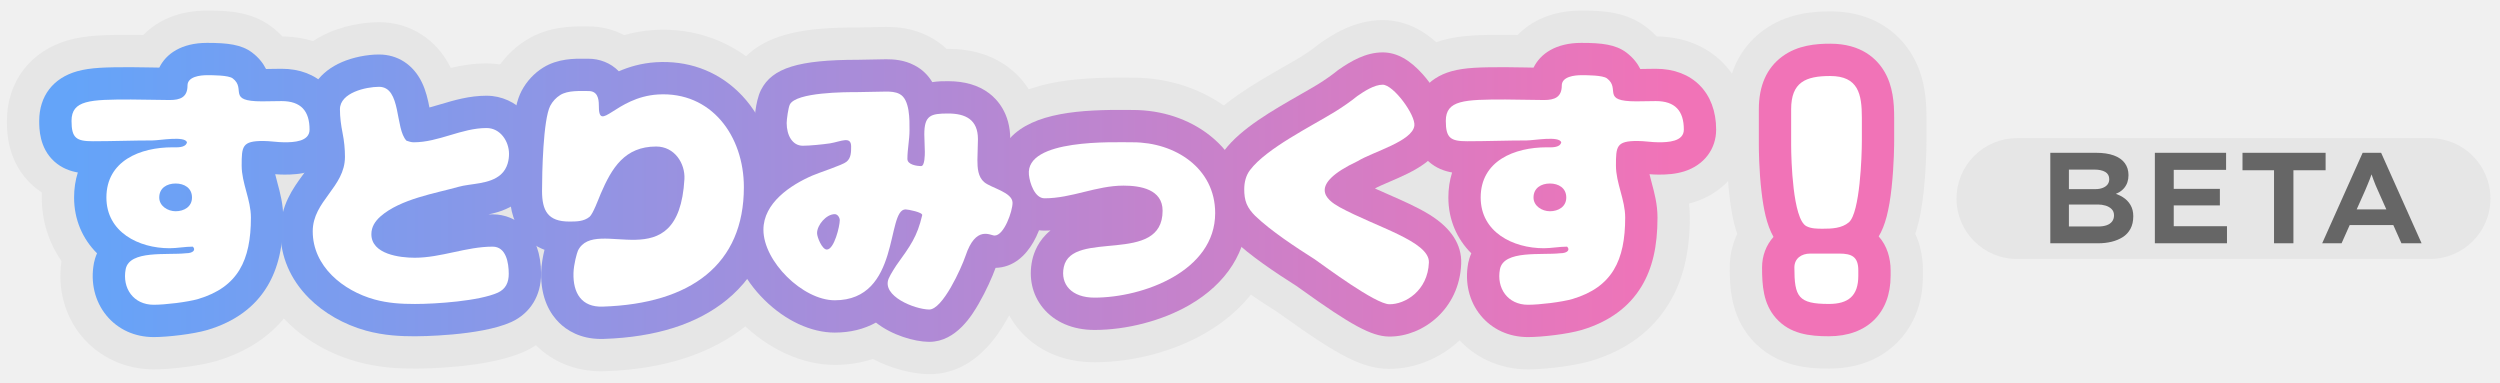
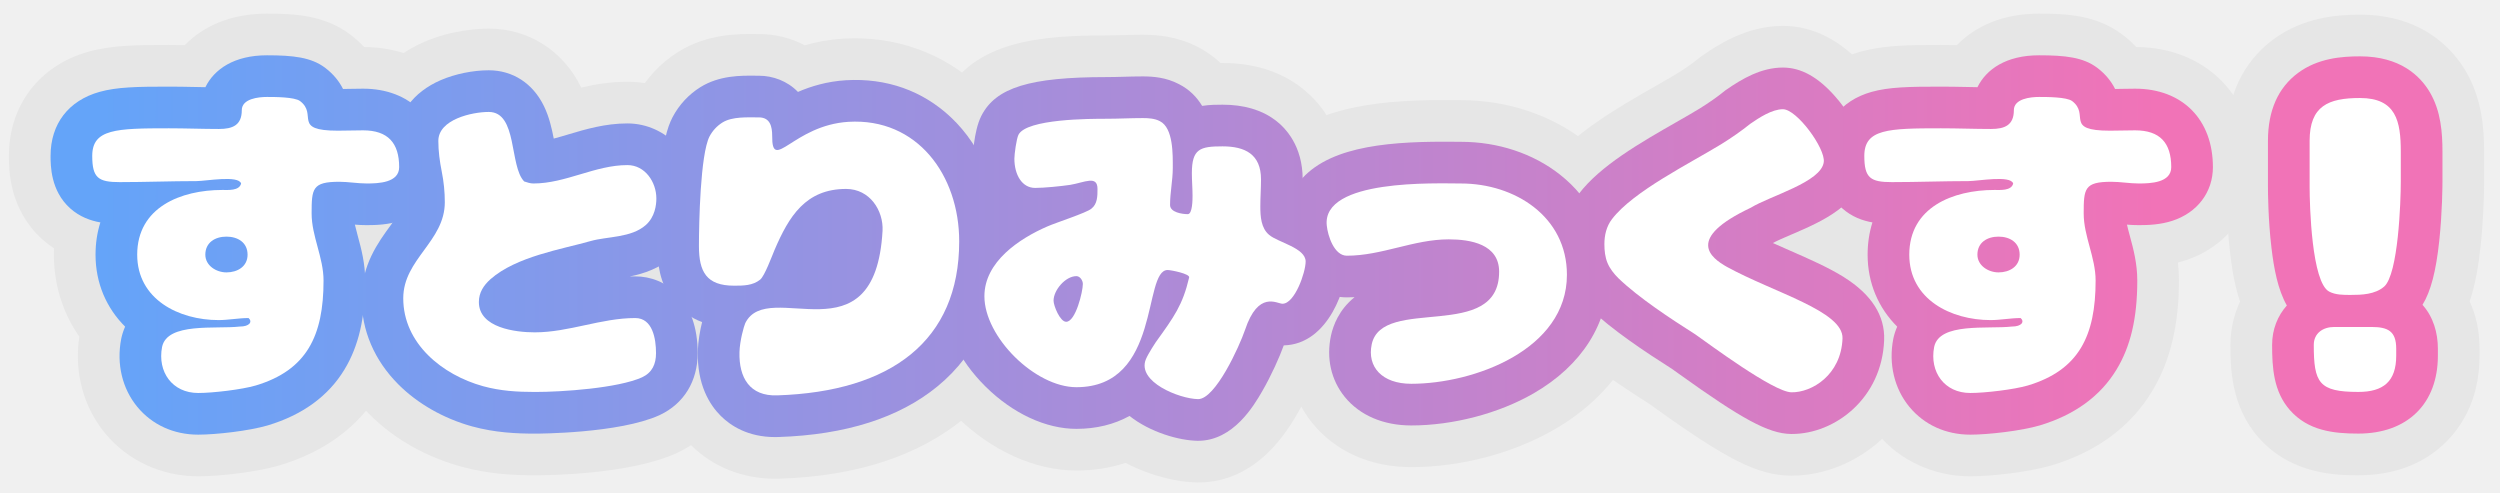
- <svg xmlns="http://www.w3.org/2000/svg" xmlns:xlink="http://www.w3.org/1999/xlink" id="_レイヤー_1" viewBox="0 0 1934.191 295.66">
+ <svg xmlns="http://www.w3.org/2000/svg" xmlns:xlink="http://www.w3.org/1999/xlink" id="_レイヤー_1" viewBox="0 0 1500 295.66">
  <defs>
    <style>.cls-1{fill:url(#_名称未設定グラデーション_11-5);}.cls-2{fill:#fff;}.cls-3{fill:url(#_名称未設定グラデーション_50);}.cls-4{fill:url(#_名称未設定グラデーション_11);}.cls-5{fill:url(#_名称未設定グラデーション_11-6);}.cls-6{fill:#666;}.cls-7{fill:url(#_名称未設定グラデーション_11-2);}.cls-8{fill:url(#_名称未設定グラデーション_11-3);}.cls-9{fill:#e6e6e6;}.cls-10{fill:url(#_名称未設定グラデーション_11-4);}</style>
    <linearGradient id="_名称未設定グラデーション_11" x1="55.342" y1="146.983" x2="1302.744" y2="146.983" gradientUnits="userSpaceOnUse">
      <stop offset="0" stop-color="#64a4f9" />
      <stop offset=".994" stop-color="#f173b7" />
    </linearGradient>
    <linearGradient id="_名称未設定グラデーション_11-2" y1="151.173" x2="1302.744" y2="151.173" xlink:href="#_名称未設定グラデーション_11" />
    <linearGradient id="_名称未設定グラデーション_11-3" x1="55.342" y1="153.823" x2="1302.744" y2="153.823" xlink:href="#_名称未設定グラデーション_11" />
    <linearGradient id="_名称未設定グラデーション_11-4" x1="55.342" y1="155.159" x2="1302.744" y2="155.159" xlink:href="#_名称未設定グラデーション_11" />
    <linearGradient id="_名称未設定グラデーション_11-5" x1="55.356" y1="170.148" x2="1302.739" y2="170.148" xlink:href="#_名称未設定グラデーション_11" />
    <linearGradient id="_名称未設定グラデーション_11-6" x1="55.334" y1="150.459" x2="1302.748" y2="150.459" xlink:href="#_名称未設定グラデーション_11" />
    <linearGradient id="_名称未設定グラデーション_50" x1="1385.771" y1="146.982" x2="1440.474" y2="146.982" gradientUnits="userSpaceOnUse">
      <stop offset="0" stop-color="#f173b7" />
      <stop offset="1" stop-color="#f173b7" />
    </linearGradient>
  </defs>
  <path d="M144.661,110.091c-1.635-5.11-21.052-1.431-26.775-1.431-15.329,0-30.658.613-45.988.613-12.876,0-16.556-2.453-16.556-15.738,0-16.148,14.308-16.556,45.988-16.556,10.016,0,20.03.408,30.046.408,8.176,0,13.694-2.248,13.694-11.241,0-6.949,10.015-7.972,15.125-7.972,4.496,0,16.556,0,19.825,2.453,10.833,8.176-4.905,17.782,22.688,17.782,4.906,0,10.016-.205,15.125-.205,14.921,0,21.666,7.562,21.666,22.075,0,9.401-12.468,9.81-19.417,9.81-5.519,0-11.037-1.022-16.556-1.022-16.148,0-16.556,4.088-16.556,19.009,0,13.694,7.153,26.366,7.153,40.265,0,33.111-10.016,53.755-40.674,62.953-8.38,2.452-25.754,4.496-34.542,4.496-15.534,0-24.527-12.672-21.666-27.593,3.066-14.92,32.09-10.628,46.602-12.264,5.928,0,7.767-2.861,5.314-5.109-5.928,0-12.264,1.227-17.986,1.227-23.914,0-48.85-12.468-48.85-39.243,0-28.41,26.162-38.835,51.098-38.835,3.271,0,10.22.613,11.241-3.883ZM135.872,163.436c6.541,0,12.673-3.475,12.673-10.628,0-7.358-5.928-10.833-12.673-10.833s-12.672,3.475-12.672,10.833c0,6.54,6.54,10.628,12.672,10.628Z" />
  <path d="M320.847,199.409c20.439,0,39.856-8.584,60.296-8.584,10.424,0,12.468,12.468,12.468,21.053,0,6.54-2.249,11.65-8.381,14.512-14.512,6.54-48.031,8.788-64.179,8.788-10.832,0-20.848-.612-31.271-3.475-24.322-6.744-47.828-25.549-47.828-52.732,0-23.505,24.936-34.134,24.936-57.639,0-6.132-.613-12.264-1.84-18.395s-2.044-12.263-2.044-18.395c0-12.877,20.234-17.374,30.25-17.374,17.373,0,12.264,32.499,21.257,41.696,1.839.613,3.679,1.227,5.519,1.227,19.417,0,36.995-11.037,56.412-11.037,10.628,0,17.373,10.22,17.373,20.03,0,3.883-.817,11.037-6.336,15.942-8.789,7.767-23.097,6.745-33.111,9.606-17.169,4.905-44.558,9.197-60.092,22.892-4.088,3.68-6.949,7.972-6.949,13.694,0,15.534,22.074,18.19,33.52,18.19Z" />
  <path d="M447.161,193.89c13.694-27.797,77.873,23.914,82.369-55.39.613-12.059-7.562-25.141-21.869-25.141-24.323,0-34.338,16.557-42.923,36.587-1.635,3.883-5.927,15.533-8.584,17.781-4.497,3.68-10.22,3.68-15.738,3.68-16.556,0-21.053-8.38-21.053-23.71,0-13.694.818-54.98,6.337-65.814,1.839-3.475,4.496-6.336,7.767-8.38,5.928-3.68,15.125-3.066,21.87-3.066s7.971,5.519,7.971,11.037c-.204,22.483,12.673-6.336,45.784-8.38,41.286-2.453,66.427,32.09,66.427,71.741,0,59.683-40.878,90.137-109.144,92.385-16.556.613-23.097-10.628-22.688-25.957.204-6.949,2.657-15.534,3.475-17.374Z" />
  <path d="M693.452,205.337c11.037-15.329,16.148-22.278,20.03-38.834.613-2.249-11.037-4.497-12.876-4.497-15.125,0-3.68,70.311-54.777,70.311-24.731,0-55.185-30.045-55.185-54.572,0-20.644,20.848-34.542,37.812-41.9,5.109-2.248,23.505-8.176,26.366-10.628,3.679-2.861,3.679-7.562,3.679-11.855,0-8.38-7.767-3.883-16.351-2.452-5.519.817-15.534,1.84-21.053,1.84-7.972,0-12.468-7.972-12.468-17.578,0-2.657,1.227-11.854,2.452-14.308,4.906-9.606,43.127-9.606,52.733-9.606,7.358,0,14.512-.408,21.87-.408,3.271,0,7.153.204,10.22,1.839,8.176,4.088,7.767,20.235,7.767,28.002,0,7.562-1.635,14.716-1.635,22.278,0,4.497,7.357,5.519,10.628,5.519,2.861,0,2.861-8.993,2.861-11.037,0-4.496-.408-8.993-.408-13.489,0-14.717,4.905-16.148,18.395-16.148s23.097,4.701,23.097,19.826c0,5.314-.409,10.833-.409,16.148,0,6.132.409,13.081,5.314,17.169,5.314,4.496,21.87,7.767,21.87,15.942,0,6.54-6.541,25.345-13.898,25.345-3.271,0-14.513-8.176-22.483,15.737-3.271,9.606-17.782,41.696-28.206,41.492-11.241-.205-36.791-10.424-31.271-23.914,1.431-3.475,5.927-10.22,5.927-10.22ZM639.697,193.073c5.723,0,10.016-18.19,10.016-22.688,0-2.044-1.636-4.701-3.884-4.701-6.541,0-13.694,8.381-13.694,14.717,0,3.065,3.884,12.672,7.562,12.672Z" />
  <path d="M869.229,143.61c-21.052,0-40.06,9.812-61.112,9.812-7.562,0-11.446-11.855-12.06-18.191-2.861-28.001,65.609-25.14,80.53-25.14,32.294,0,63.565,19.826,63.565,54.776,0,44.967-55.799,65.405-93.406,65.405-17.578,0-26.571-10.22-23.71-23.709,6.337-29.433,76.442-1.022,76.442-43.535,0-16.556-17.169-19.418-30.25-19.418Z" />
  <path d="M1036.217,160.166c28.411,15.534,69.902,26.571,69.289,42.923-.817,21.87-18.395,32.498-30.658,32.294-10.833-.205-49.463-29.023-57.639-34.747-14.512-9.197-34.134-22.074-46.192-33.725-2.657-2.657-5.11-5.723-6.541-9.197s-1.839-7.358-1.839-11.241c0-5.314,1.226-10.629,4.496-14.921,12.672-16.76,47.215-33.725,65.814-45.171,5.927-3.679,11.854-7.767,17.169-12.059,5.314-3.68,13.081-8.789,19.621-8.789,8.38,0,25.549,23.505,24.527,31.681-1.431,12.06-32.09,20.234-43.74,27.389-39.447,18.6-24.118,30.045-14.308,35.563Z" />
  <path d="M1207.907,110.091c-1.635-5.11-21.053-1.431-26.775-1.431-15.329,0-30.659.613-45.988.613-12.877,0-16.556-2.453-16.556-15.738,0-16.148,14.308-16.556,45.988-16.556,10.015,0,20.03.408,30.046.408,8.175,0,13.693-2.248,13.693-11.241,0-6.949,10.016-7.972,15.125-7.972,4.497,0,16.556,0,19.826,2.453,10.833,8.176-4.905,17.782,22.688,17.782,4.905,0,10.016-.205,15.125-.205,14.921,0,21.666,7.562,21.666,22.075,0,9.401-12.468,9.81-19.418,9.81-5.519,0-11.037-1.022-16.556-1.022-16.146,0-16.556,4.088-16.556,19.009,0,13.694,7.154,26.366,7.154,40.265,0,33.111-10.016,53.755-40.674,62.953-8.381,2.452-25.754,4.496-34.543,4.496-15.533,0-24.526-12.672-21.665-27.593,3.065-14.92,32.09-10.628,46.602-12.264,5.927,0,7.767-2.861,5.314-5.109-5.927,0-12.263,1.227-17.986,1.227-23.913,0-48.85-12.468-48.85-39.243,0-28.41,26.162-38.835,51.099-38.835,3.269,0,10.219.613,11.241-3.883ZM1199.117,163.436c6.541,0,12.673-3.475,12.673-10.628,0-7.358-5.928-10.833-12.673-10.833s-12.672,3.475-12.672,10.833c0,6.54,6.54,10.628,12.672,10.628Z" />
  <path class="cls-9" d="M118.908,285.791c-21.936,0-42.264-9.373-55.772-25.717-13.139-15.898-18.724-36.91-15.546-58.094-9.888-14.161-15.268-31.111-15.268-49.172,0-1.282.026-2.558.079-3.826-2.383-1.557-4.742-3.35-7.037-5.413C5.342,125.57,5.342,101.459,5.342,93.535c0-30.273,18.229-54.209,47.572-62.465,14.541-4.091,30.239-4.091,48.416-4.091,3.248,0,6.437.038,9.567.091,10.937-11.285,27.459-18.895,49.298-18.895,16.813,0,34.51.962,49.833,12.459l.112.085c3.062,2.311,5.843,4.809,8.342,7.488,41.849.303,71.017,29.855,71.017,72.073,0,25.899-16.424,47.898-41.841,56.045-1.401.449-2.79.845-4.164,1.195.392,3.423.63,7.037.63,10.821,0,26.808-5.262,48.518-16.086,66.368-12.988,21.42-33.249,36.384-60.219,44.476l-.326.097c-13.738,4.021-35.916,6.509-48.584,6.509ZM200.254,28.345h.002-.002Z" />
  <path class="cls-9" d="M321.051,285.178c-12.539,0-27.633-.625-44.511-5.26l-.121-.033c-50.523-14.009-84.468-54.563-84.468-100.914,0-28.071,13.831-47.003,22.095-58.315.818-1.12,1.796-2.459,2.623-3.635-.144-1.411-.36-2.831-.649-4.277-2.029-10.144-3.015-19.368-3.015-28.202,0-25.936,15.511-48.14,41.493-59.395,16.623-7.201,32.642-7.979,38.757-7.979,23.923,0,44.66,13.223,55.511,35.385,8.193-1.963,17.411-3.499,27.677-3.499,37.15,0,67.373,31.415,67.373,70.03,0,16.981-5.303,32.544-15.124,44.879,3.353,4.274,6.211,9.063,8.48,14.305,4.273,9.871,6.44,21.18,6.44,33.61,0,26.577-13.921,48.941-37.238,59.821l-.599.275c-27.885,12.566-75.467,13.203-84.723,13.203Z" />
  <path class="cls-9" d="M465.177,287.244c-19.489,0-37.228-6.987-50.225-19.852-10.125-10.021-22.03-28.124-21.247-57.462l.003-.134c.037-1.261.105-2.538.202-3.824-3.778-3.124-6.861-6.407-9.345-9.526-15.202-19.094-15.202-41.413-15.202-48.748,0-65.376,8.562-82.183,11.785-88.51l.359-.691c5.939-11.223,14.744-20.695,25.46-27.393l.129-.08c17.564-10.903,36.202-10.705,46.217-10.602.698.008,1.375.016,2.023.016,9.921,0,19.294,2.365,27.502,6.737,6.923-1.98,14.66-3.46,23.172-3.985l.115-.007c30.803-1.824,59.768,8.473,81.561,29.01,24.043,22.656,37.831,56.423,37.831,92.644,0,55.946-25.72,88.75-47.296,106.416-27.276,22.334-64.342,34.426-110.169,35.94-.963.034-1.922.051-2.877.051Z" />
  <path class="cls-9" d="M718.998,289.472c-.392,0-.784-.004-1.18-.012-11.021-.201-27.323-3.687-42.448-11.737-9.187,3.03-19.092,4.593-29.541,4.593-24.846,0-51.092-11.854-72.009-32.522-21.084-20.832-33.176-47.094-33.176-72.051,0-20.923,7.891-40.23,22.53-56.446-2.995-8.109-4.543-16.939-4.543-26.128,0-.212.088-21.371,7.724-36.654l.2-.396c17.373-34.016,59.314-36.864,97.262-36.864,2.976,0,6.159-.09,9.529-.185,3.913-.109,7.958-.224,12.341-.224,8.168,0,20.459.78,33.261,7.464,3.82,1.976,8.595,5.006,13.367,9.501.417-.001.817-.001,1.2-.001,18.327,0,34.007,4.791,46.607,14.241,17.082,12.812,26.489,32.552,26.489,55.585,0,.29-.001.579-.002.866.394.268.789.541,1.185.82,16.265,11.492,25.593,28.831,25.593,47.572,0,15.422-6.166,30.405-8.816,36.131-9.991,21.58-24.148,31.423-36.193,35.818-2.719,6.001-5.996,12.538-9.552,18.661-6.059,10.438-24.364,41.966-59.826,41.966ZM794.707,213.043s0,.001-.001.003c0-.001.001-.003.001-.003ZM806.215,124.939v.006-.006Z" />
  <path class="cls-9" d="M846.746,280.272c-24.465,0-45.539-9.382-59.34-26.418-12.85-15.861-17.691-36.88-13.282-57.666l.032-.149c.235-1.094.497-2.176.783-3.247-15.582-11.054-26.408-29.906-28.639-52.624-1.853-18.524,4.045-36.302,16.615-50.071,24.806-27.174,67.683-30.487,110.298-30.034,1.329.015,2.466.028,3.373.028,27.759,0,54.326,8.873,74.807,24.983,24.994,19.661,38.759,47.999,38.759,79.793,0,37.957-21.019,71.819-57.666,92.904-24.855,14.3-56.105,22.501-85.74,22.501Z" />
  <path class="cls-9" d="M1075.157,285.385c-.383,0-.759-.004-1.141-.01l-.114-.002c-19.448-.368-37.742-9.577-81.56-41.057-1.163-.836-2.164-1.556-2.966-2.126-18.087-11.49-38.365-25.084-53.101-39.321l-.614-.604c-7.799-7.799-13.659-16.384-17.42-25.516-3.772-9.16-5.604-19.064-5.604-30.278,0-16.903,5.067-32.508,14.657-45.135,15.987-21.107,42.665-36.357,66.204-49.815,4.967-2.84,9.659-5.521,13.171-7.68,4.566-2.839,8.726-5.749,12.032-8.42l1.434-1.158,1.515-1.049c7.642-5.292,25.535-17.684,48.088-17.684,18.14,0,34.959,8.634,49.992,25.662,10.418,11.8,27.383,35.52,24.175,62.012-1.413,11.733-6.985,27.764-24.602,41.695.106.065.213.133.318.198,30.764,19.276,36.476,43.193,35.851,59.862-1.867,49.961-42.912,80.419-80.314,80.423Z" />
  <path class="cls-9" d="M1182.153,285.791c-21.936,0-42.264-9.373-55.77-25.717-13.139-15.898-18.725-36.909-15.547-58.093-9.888-14.161-15.269-31.112-15.269-49.173,0-1.282.026-2.558.078-3.826-2.383-1.558-4.741-3.35-7.037-5.414-20.02-17.999-20.02-42.11-20.02-50.033,0-30.273,18.229-54.209,47.572-62.465,14.542-4.091,30.239-4.091,48.416-4.091,3.247,0,6.436.038,9.566.091,10.937-11.285,27.458-18.895,49.298-18.895,16.811,0,34.506.962,49.828,12.455l.118.089c3.062,2.311,5.844,4.809,8.342,7.488,41.849.303,71.017,29.855,71.017,72.073,0,25.899-16.424,47.898-41.842,56.045-1.4.449-2.79.845-4.163,1.194.392,3.424.63,7.037.63,10.822,0,26.808-5.262,48.518-16.086,66.368-12.988,21.42-33.249,36.384-60.22,44.476l-.327.098c-13.739,4.019-35.916,6.508-48.584,6.508ZM1263.499,28.345h.001-.001Z" />
  <path d="M1385.77,84.536c0-20.982,11.241-25.729,30.225-25.729,21.731,0,24.48,13.988,24.48,32.223v17.984c0,11.99-1.499,55.453-9.992,62.946-5.495,4.746-13.488,4.996-20.232,4.996-4.246,0-8.992,0-12.739-1.999-10.491-5.495-11.74-51.456-11.74-62.946v-27.476ZM1422.989,196.191c9.741,0,14.737,2.498,14.737,12.988v4.247c0,15.486-7.743,21.731-22.73,21.731-23.73,0-26.727-5.496-26.727-28.227,0-6.994,5.495-10.74,12.24-10.74h22.48Z" />
  <path class="cls-9" d="M1414.995,285.157c-11.943,0-39.914,0-59.77-22.527-16.956-19.237-16.956-42.956-16.956-55.699,0-9.334,2.053-18.112,5.752-25.94-3.831-11.465-5.142-22.451-5.963-29.335-2.177-18.255-2.287-36.226-2.287-39.643v-27.477c0-33.194,15.435-51.506,28.383-61.022,17.936-13.183,38.177-14.707,51.842-14.707,37.848,0,56.01,21.234,63.467,33.893,9.76,16.564,11.012,34.529,11.012,48.33v17.984c0,8.803-.55,24.175-2.1,38.527-1.224,11.332-2.993,22.769-6.585,33.312,3.481,7.501,5.936,16.856,5.936,28.324v4.248c0,27.582-11.927,44.32-21.932,53.506-13.173,12.093-30.265,18.225-50.799,18.225Z" />
  <path d="M144.661,110.091c-1.635-5.11-21.052-1.431-26.775-1.431-15.329,0-30.658.613-45.988.613-12.876,0-16.556-2.453-16.556-15.738,0-16.148,14.308-16.556,45.988-16.556,10.016,0,20.03.408,30.046.408,8.176,0,13.694-2.248,13.694-11.241,0-6.949,10.015-7.972,15.125-7.972,4.496,0,16.556,0,19.825,2.453,10.833,8.176-4.905,17.782,22.688,17.782,4.906,0,10.016-.205,15.125-.205,14.921,0,21.666,7.562,21.666,22.075,0,9.401-12.468,9.81-19.417,9.81-5.519,0-11.037-1.022-16.556-1.022-16.148,0-16.556,4.088-16.556,19.009,0,13.694,7.153,26.366,7.153,40.265,0,33.111-10.016,53.755-40.674,62.953-8.38,2.452-25.754,4.496-34.542,4.496-15.534,0-24.527-12.672-21.666-27.593,3.066-14.92,32.09-10.628,46.602-12.264,5.928,0,7.767-2.861,5.314-5.109-5.928,0-12.264,1.227-17.986,1.227-23.914,0-48.85-12.468-48.85-39.243,0-28.41,26.162-38.835,51.098-38.835,3.271,0,10.22.613,11.241-3.883ZM135.872,163.436c6.541,0,12.673-3.475,12.673-10.628,0-7.358-5.928-10.833-12.673-10.833s-12.672,3.475-12.672,10.833c0,6.54,6.54,10.628,12.672,10.628Z" />
  <path d="M320.847,199.409c20.439,0,39.856-8.584,60.296-8.584,10.424,0,12.468,12.468,12.468,21.053,0,6.54-2.249,11.65-8.381,14.512-14.512,6.54-48.031,8.788-64.179,8.788-10.832,0-20.848-.612-31.271-3.475-24.322-6.744-47.828-25.549-47.828-52.732,0-23.505,24.936-34.134,24.936-57.639,0-6.132-.613-12.264-1.84-18.395s-2.044-12.263-2.044-18.395c0-12.877,20.234-17.374,30.25-17.374,17.373,0,12.264,32.499,21.257,41.696,1.839.613,3.679,1.227,5.519,1.227,19.417,0,36.995-11.037,56.412-11.037,10.628,0,17.373,10.22,17.373,20.03,0,3.883-.817,11.037-6.336,15.942-8.789,7.767-23.097,6.745-33.111,9.606-17.169,4.905-44.558,9.197-60.092,22.892-4.088,3.68-6.949,7.972-6.949,13.694,0,15.534,22.074,18.19,33.52,18.19Z" />
  <path d="M447.161,193.89c13.694-27.797,77.873,23.914,82.369-55.39.613-12.059-7.562-25.141-21.869-25.141-24.323,0-34.338,16.557-42.923,36.587-1.635,3.883-5.927,15.533-8.584,17.781-4.497,3.68-10.22,3.68-15.738,3.68-16.556,0-21.053-8.38-21.053-23.71,0-13.694.818-54.98,6.337-65.814,1.839-3.475,4.496-6.336,7.767-8.38,5.928-3.68,15.125-3.066,21.87-3.066s7.971,5.519,7.971,11.037c-.204,22.483,12.673-6.336,45.784-8.38,41.286-2.453,66.427,32.09,66.427,71.741,0,59.683-40.878,90.137-109.144,92.385-16.556.613-23.097-10.628-22.688-25.957.204-6.949,2.657-15.534,3.475-17.374Z" />
  <path d="M693.452,205.337c11.037-15.329,16.148-22.278,20.03-38.834.613-2.249-11.037-4.497-12.876-4.497-15.125,0-3.68,70.311-54.777,70.311-24.731,0-55.185-30.045-55.185-54.572,0-20.644,20.848-34.542,37.812-41.9,5.109-2.248,23.505-8.176,26.366-10.628,3.679-2.861,3.679-7.562,3.679-11.855,0-8.38-7.767-3.883-16.351-2.452-5.519.817-15.534,1.84-21.053,1.84-7.972,0-12.468-7.972-12.468-17.578,0-2.657,1.227-11.854,2.452-14.308,4.906-9.606,43.127-9.606,52.733-9.606,7.358,0,14.512-.408,21.87-.408,3.271,0,7.153.204,10.22,1.839,8.176,4.088,7.767,20.235,7.767,28.002,0,7.562-1.635,14.716-1.635,22.278,0,4.497,7.357,5.519,10.628,5.519,2.861,0,2.861-8.993,2.861-11.037,0-4.496-.408-8.993-.408-13.489,0-14.717,4.905-16.148,18.395-16.148s23.097,4.701,23.097,19.826c0,5.314-.409,10.833-.409,16.148,0,6.132.409,13.081,5.314,17.169,5.314,4.496,21.87,7.767,21.87,15.942,0,6.54-6.541,25.345-13.898,25.345-3.271,0-14.513-8.176-22.483,15.737-3.271,9.606-17.782,41.696-28.206,41.492-11.241-.205-36.791-10.424-31.271-23.914,1.431-3.475,5.927-10.22,5.927-10.22ZM639.697,193.073c5.723,0,10.016-18.19,10.016-22.688,0-2.044-1.636-4.701-3.884-4.701-6.541,0-13.694,8.381-13.694,14.717,0,3.065,3.884,12.672,7.562,12.672Z" />
  <path d="M869.229,143.61c-21.052,0-40.06,9.812-61.112,9.812-7.562,0-11.446-11.855-12.06-18.191-2.861-28.001,65.609-25.14,80.53-25.14,32.294,0,63.565,19.826,63.565,54.776,0,44.967-55.799,65.405-93.406,65.405-17.578,0-26.571-10.22-23.71-23.709,6.337-29.433,76.442-1.022,76.442-43.535,0-16.556-17.169-19.418-30.25-19.418Z" />
  <path d="M1036.217,160.166c28.411,15.534,69.902,26.571,69.289,42.923-.817,21.87-18.395,32.498-30.658,32.294-10.833-.205-49.463-29.023-57.639-34.747-14.512-9.197-34.134-22.074-46.192-33.725-2.657-2.657-5.11-5.723-6.541-9.197s-1.839-7.358-1.839-11.241c0-5.314,1.226-10.629,4.496-14.921,12.672-16.76,47.215-33.725,65.814-45.171,5.927-3.679,11.854-7.767,17.169-12.059,5.314-3.68,13.081-8.789,19.621-8.789,8.38,0,25.549,23.505,24.527,31.681-1.431,12.06-32.09,20.234-43.74,27.389-39.447,18.6-24.118,30.045-14.308,35.563Z" />
  <path d="M1207.907,110.091c-1.635-5.11-21.053-1.431-26.775-1.431-15.329,0-30.659.613-45.988.613-12.877,0-16.556-2.453-16.556-15.738,0-16.148,14.308-16.556,45.988-16.556,10.015,0,20.03.408,30.046.408,8.175,0,13.693-2.248,13.693-11.241,0-6.949,10.016-7.972,15.125-7.972,4.497,0,16.556,0,19.826,2.453,10.833,8.176-4.905,17.782,22.688,17.782,4.905,0,10.016-.205,15.125-.205,14.921,0,21.666,7.562,21.666,22.075,0,9.401-12.468,9.81-19.418,9.81-5.519,0-11.037-1.022-16.556-1.022-16.146,0-16.556,4.088-16.556,19.009,0,13.694,7.154,26.366,7.154,40.265,0,33.111-10.016,53.755-40.674,62.953-8.381,2.452-25.754,4.496-34.543,4.496-15.533,0-24.526-12.672-21.665-27.593,3.065-14.92,32.09-10.628,46.602-12.264,5.927,0,7.767-2.861,5.314-5.109-5.927,0-12.263,1.227-17.986,1.227-23.913,0-48.85-12.468-48.85-39.243,0-28.41,26.162-38.835,51.099-38.835,3.269,0,10.219.613,11.241-3.883ZM1199.117,163.436c6.541,0,12.673-3.475,12.673-10.628,0-7.358-5.928-10.833-12.673-10.833s-12.672,3.475-12.672,10.833c0,6.54,6.54,10.628,12.672,10.628Z" />
  <path class="cls-4" d="M118.908,260.791c-14.668,0-27.631-5.911-36.501-16.644-9.034-10.932-12.576-25.751-9.718-40.657l.065-.325c.378-1.839,1.068-4.363,2.319-7.185-11.211-11.159-17.751-26.091-17.751-43.172,0-6.887.995-13.365,2.893-19.36-5.816-1.023-12.409-3.32-18.137-8.471-11.736-10.55-11.736-25.729-11.736-31.442,0-19.156,10.695-33.152,29.343-38.398,10.465-2.944,22.715-3.157,41.645-3.157,5.263,0,10.483.106,15.532.209,2.169.045,4.285.088,6.373.122,5.264-10.75,17.235-19.136,36.959-19.136,15.765,0,26.518,1.22,34.829,7.456,5.349,4.036,8.685,8.535,10.792,12.754,1.227-.019,2.492-.044,3.794-.07,2.649-.054,5.388-.109,8.222-.109,28.349,0,46.666,18.479,46.666,47.075,0,15.047-9.377,27.399-24.472,32.237-7.073,2.268-14.052,2.573-19.945,2.573-2.547,0-4.936-.139-7.157-.315.484,2.127,1.102,4.414,1.736,6.762,2.092,7.739,4.462,16.511,4.462,26.805,0,22.413-3.96,39.384-12.463,53.406-9.681,15.965-25.166,27.233-46.027,33.492l-.163.049c-11.081,3.242-30.798,5.502-41.563,5.502ZM171.091,83.687h0ZM196.906,53.107l.001.001c0-.001-.001-.001-.001-.001ZM132.23,52.36h-.002.002Z" />
  <path class="cls-7" d="M321.051,260.178c-10.873,0-23.877-.519-37.891-4.367-16.985-4.709-32.632-13.638-44.118-25.156-14.452-14.493-22.09-32.365-22.09-51.684,0-19.912,9.988-33.584,17.281-43.567,4.747-6.496,7.655-10.651,7.655-14.071,0-4.46-.456-9-1.354-13.492-1.702-8.509-2.53-16.13-2.53-23.298,0-15.891,9.634-29.179,26.431-36.456,8.554-3.705,19.328-5.918,28.819-5.918,14.406,0,26.477,7.837,33.117,21.501,3.132,6.443,4.669,13.24,5.879,19.48,2.791-.729,5.733-1.606,8.838-2.533,10.31-3.075,21.995-6.561,35.353-6.561,23.365,0,42.373,20.2,42.373,45.03,0,13.889-5.23,26.186-14.727,34.628-8.334,7.364-17.792,10.47-26.202,12.167,1.079-.035,2.165-.054,3.257-.054,18.65,0,37.468,14.24,37.468,46.053,0,16.855-8.313,30.402-22.809,37.167l-.3.137c-24.122,10.871-72.407,10.996-74.451,10.996ZM310.635,186.459h0ZM371.483,115.879h-.001.001Z" />
  <path class="cls-8" d="M465.078,262.246c-16.284,0-26.642-6.785-32.54-12.622-6.615-6.547-14.387-18.633-13.842-39.026.172-5.852,1.268-12.132,2.566-17.344-6.889-2.57-12.62-6.705-17.138-12.38-8.748-10.987-9.76-24.196-9.76-33.176,0-4.308.084-19.61,1.155-35.647,1.761-26.364,4.985-35.78,7.906-41.515l.18-.347c3.881-7.334,9.627-13.52,16.613-17.886,11.452-7.109,24.318-6.974,32.833-6.883.788.008,1.554.017,2.287.017,8.367,0,17.071,3.132,23.434,9.717,7.818-3.398,17.435-6.311,28.781-7.012,24.264-1.438,46.02,6.252,62.991,22.244,19.05,17.952,29.976,45.088,29.976,74.449,0,36.537-13.187,66.647-38.134,87.073-22.925,18.771-54.935,28.965-95.138,30.296-.734.027-1.458.04-2.169.04ZM438.387,146.28h0ZM488.327,82.9h0ZM488.327,82.9h0Z" />
  <path class="cls-10" d="M718.924,264.471c-.205,0-.41-.002-.616-.006-10.832-.197-28.05-4.977-40.601-14.898-9.261,5.117-19.977,7.748-31.877,7.748-18.32,0-38.162-9.224-54.438-25.305-16.363-16.168-25.748-35.947-25.748-54.268,0-19.596,10.431-37.566,29.326-51.499-7.065-7.65-11.34-18.571-11.34-31.075,0-.153.46-16.217,5.088-25.48l.1-.198c8.65-16.938,28.977-23.235,74.998-23.235,3.328,0,6.682-.095,10.232-.194,3.74-.105,7.607-.214,11.638-.214,5.989,0,13.846.53,21.695,4.628,6.323,3.233,10.771,7.856,13.898,13.058,4.655-.722,8.949-.722,12.233-.722,12.797,0,23.431,3.109,31.607,9.241,6.158,4.619,16.489,15.384,16.489,35.585,0,3.129-.113,6.123-.223,9.018-.086,2.279-.168,4.445-.184,6.443,3.698,1.672,8.055,3.741,12.163,6.644,13.067,9.233,15.019,20.977,15.019,27.154,0,14.68-10.985,49.691-38.134,50.336-2.448,6.828-7.378,17.957-13.047,27.723-4.707,8.108-17.136,29.517-38.28,29.517ZM772.61,201.438h0s-.001,0,0,0ZM656.631,176.121v.001-.001ZM689.179,160.638c-.029.121-.057.24-.085.36.016-.068.032-.136.048-.204l.036-.156ZM758.45,155.63h0ZM731.576,106.927v.001-.001ZM678.479,95.959c.06.089.119.178.178.269-.002-.09-.003-.182-.004-.273-.058.002-.116.004-.173.005ZM687.307,95.898h0Z" />
  <path class="cls-1" d="M846.746,255.272c-16.777,0-30.952-6.093-39.914-17.155-8.2-10.121-11.131-23.17-8.252-36.741,1.304-6.054,4.787-15.508,14.151-23.067-1.522.074-3.059.113-4.615.113-21.645,0-34.961-20.485-36.938-40.736-1.138-11.367,2.483-22.278,10.202-30.734,18.177-19.911,54.756-22.28,91.564-21.89,1.435.016,2.663.029,3.643.029,22.178,0,43.256,6.973,59.35,19.633,18.84,14.82,29.216,36.18,29.216,60.144,0,29.191-16.028,54.489-45.133,71.234-20.864,12.004-48.256,19.171-73.273,19.171ZM878.627,169.737l.001.001-.001-.001Z" />
  <path class="cls-5" d="M1075.202,260.385c-.259,0-.513-.002-.77-.007-13.303-.251-29.061-8.748-67.504-36.365-1.47-1.056-2.695-1.938-3.614-2.587-16.191-10.274-36.319-23.64-49.668-36.536l-.307-.302c-5.529-5.529-9.448-11.207-11.98-17.356-2.504-6.082-3.722-12.873-3.722-20.76,0-11.423,3.323-21.821,9.611-30.073,12.837-16.979,37.18-30.895,58.658-43.173,5.181-2.962,10.074-5.76,13.938-8.137,5.46-3.39,10.388-6.844,14.565-10.217l.717-.579.757-.524c9.451-6.545,20.865-13.236,33.855-13.236,10.807,0,21.028,5.629,31.251,17.208,6.146,6.962,20.185,25.005,18.102,42.423-2.701,22.746-25.733,32.621-44.241,40.557-4.033,1.73-9.03,3.872-11.1,5.1,3.373,1.524,6.809,3.03,10.2,4.518,11.892,5.213,23.123,10.137,32.397,15.948,16.569,10.382,24.692,23.08,24.143,37.739-1.309,35.01-29.561,56.357-55.286,56.36ZM1078.938,210.868h0ZM1074.948,210.396h0ZM987.776,148.728h0ZM987.091,146.607c-.005.007-.011.015-.017.021.006-.007.011-.014.017-.021ZM1069.8,100.322h0ZM1072.064,90.267h0Z" />
  <path class="cls-4" d="M1182.153,260.791c-14.667,0-27.63-5.91-36.5-16.643-9.034-10.932-12.576-25.751-9.718-40.658l.065-.323c.378-1.84,1.068-4.364,2.319-7.186-11.212-11.158-17.752-26.091-17.752-43.172,0-6.887.995-13.365,2.893-19.36-5.816-1.024-12.409-3.321-18.138-8.471-11.734-10.55-11.734-25.729-11.734-31.442,0-19.156,10.695-33.152,29.343-38.398,10.466-2.944,22.715-3.157,41.645-3.157,5.262,0,10.482.106,15.531.209,2.169.045,4.285.088,6.373.122,5.265-10.75,17.235-19.136,36.96-19.136,15.764,0,26.516,1.22,34.827,7.454,5.35,4.037,8.688,8.536,10.795,12.756,1.227-.019,2.491-.044,3.794-.07,2.649-.054,5.389-.109,8.223-.109,28.349,0,46.666,18.479,46.666,47.075,0,15.047-9.377,27.399-24.473,32.238-7.073,2.267-14.052,2.572-19.945,2.572-2.547,0-4.936-.139-7.156-.315.483,2.126,1.102,4.414,1.736,6.761,2.092,7.739,4.463,16.512,4.463,26.806,0,22.413-3.96,39.384-12.463,53.406-9.681,15.965-25.166,27.233-46.026,33.492l-.164.049c-11.082,3.242-30.799,5.502-41.563,5.502ZM1234.335,83.687h.001-.001ZM1260.152,53.107s0,.001.001.001l-.001-.001ZM1195.475,52.36h-.001.001Z" />
  <path class="cls-2" d="M144.661,110.091c-1.635-5.11-21.052-1.431-26.775-1.431-15.329,0-30.658.613-45.988.613-12.876,0-16.556-2.453-16.556-15.738,0-16.148,14.308-16.556,45.988-16.556,10.016,0,20.03.408,30.046.408,8.176,0,13.694-2.248,13.694-11.241,0-6.949,10.015-7.972,15.125-7.972,4.496,0,16.556,0,19.825,2.453,10.833,8.176-4.905,17.782,22.688,17.782,4.906,0,10.016-.205,15.125-.205,14.921,0,21.666,7.562,21.666,22.075,0,9.401-12.468,9.81-19.417,9.81-5.519,0-11.037-1.022-16.556-1.022-16.148,0-16.556,4.088-16.556,19.009,0,13.694,7.153,26.366,7.153,40.265,0,33.111-10.016,53.755-40.674,62.953-8.38,2.452-25.754,4.496-34.542,4.496-15.534,0-24.527-12.672-21.666-27.593,3.066-14.92,32.09-10.628,46.602-12.264,5.928,0,7.767-2.861,5.314-5.109-5.928,0-12.264,1.227-17.986,1.227-23.914,0-48.85-12.468-48.85-39.243,0-28.41,26.162-38.835,51.098-38.835,3.271,0,10.22.613,11.241-3.883ZM135.872,163.436c6.541,0,12.673-3.475,12.673-10.628,0-7.358-5.928-10.833-12.673-10.833s-12.672,3.475-12.672,10.833c0,6.54,6.54,10.628,12.672,10.628Z" />
  <path class="cls-2" d="M320.847,199.409c20.439,0,39.856-8.584,60.296-8.584,10.424,0,12.468,12.468,12.468,21.053,0,6.54-2.249,11.65-8.381,14.512-14.512,6.54-48.031,8.788-64.179,8.788-10.832,0-20.848-.612-31.271-3.475-24.322-6.744-47.828-25.549-47.828-52.732,0-23.505,24.936-34.134,24.936-57.639,0-6.132-.613-12.264-1.84-18.395s-2.044-12.263-2.044-18.395c0-12.877,20.234-17.374,30.25-17.374,17.373,0,12.264,32.499,21.257,41.696,1.839.613,3.679,1.227,5.519,1.227,19.417,0,36.995-11.037,56.412-11.037,10.628,0,17.373,10.22,17.373,20.03,0,3.883-.817,11.037-6.336,15.942-8.789,7.767-23.097,6.745-33.111,9.606-17.169,4.905-44.558,9.197-60.092,22.892-4.088,3.68-6.949,7.972-6.949,13.694,0,15.534,22.074,18.19,33.52,18.19Z" />
  <path class="cls-2" d="M447.161,193.89c13.694-27.797,77.873,23.914,82.369-55.39.613-12.059-7.562-25.141-21.869-25.141-24.323,0-34.338,16.557-42.923,36.587-1.635,3.883-5.927,15.533-8.584,17.781-4.497,3.68-10.22,3.68-15.738,3.68-16.556,0-21.053-8.38-21.053-23.71,0-13.694.818-54.98,6.337-65.814,1.839-3.475,4.496-6.336,7.767-8.38,5.928-3.68,15.125-3.066,21.87-3.066s7.971,5.519,7.971,11.037c-.204,22.483,12.673-6.336,45.784-8.38,41.286-2.453,66.427,32.09,66.427,71.741,0,59.683-40.878,90.137-109.144,92.385-16.556.613-23.097-10.628-22.688-25.957.204-6.949,2.657-15.534,3.475-17.374Z" />
  <path class="cls-2" d="M693.452,205.337c11.037-15.329,16.148-22.278,20.03-38.834.613-2.249-11.037-4.497-12.876-4.497-15.125,0-3.68,70.311-54.777,70.311-24.731,0-55.185-30.045-55.185-54.572,0-20.644,20.848-34.542,37.812-41.9,5.109-2.248,23.505-8.176,26.366-10.628,3.679-2.861,3.679-7.562,3.679-11.855,0-8.38-7.767-3.883-16.351-2.452-5.519.817-15.534,1.84-21.053,1.84-7.972,0-12.468-7.972-12.468-17.578,0-2.657,1.227-11.854,2.452-14.308,4.906-9.606,43.127-9.606,52.733-9.606,7.358,0,14.512-.408,21.87-.408,3.271,0,7.153.204,10.22,1.839,8.176,4.088,7.767,20.235,7.767,28.002,0,7.562-1.635,14.716-1.635,22.278,0,4.497,7.357,5.519,10.628,5.519,2.861,0,2.861-8.993,2.861-11.037,0-4.496-.408-8.993-.408-13.489,0-14.717,4.905-16.148,18.395-16.148s23.097,4.701,23.097,19.826c0,5.314-.409,10.833-.409,16.148,0,6.132.409,13.081,5.314,17.169,5.314,4.496,21.87,7.767,21.87,15.942,0,6.54-6.541,25.345-13.898,25.345-3.271,0-14.513-8.176-22.483,15.737-3.271,9.606-17.782,41.696-28.206,41.492-11.241-.205-36.791-10.424-31.271-23.914,1.431-3.475,5.927-10.22,5.927-10.22ZM639.697,193.073c5.723,0,10.016-18.19,10.016-22.688,0-2.044-1.636-4.701-3.884-4.701-6.541,0-13.694,8.381-13.694,14.717,0,3.065,3.884,12.672,7.562,12.672Z" />
  <path class="cls-2" d="M869.229,143.61c-21.052,0-40.06,9.812-61.112,9.812-7.562,0-11.446-11.855-12.06-18.191-2.861-28.001,65.609-25.14,80.53-25.14,32.294,0,63.565,19.826,63.565,54.776,0,44.967-55.799,65.405-93.406,65.405-17.578,0-26.571-10.22-23.71-23.709,6.337-29.433,76.442-1.022,76.442-43.535,0-16.556-17.169-19.418-30.25-19.418Z" />
  <path class="cls-2" d="M1036.217,160.166c28.411,15.534,69.902,26.571,69.289,42.923-.817,21.87-18.395,32.498-30.658,32.294-10.833-.205-49.463-29.023-57.639-34.747-14.512-9.197-34.134-22.074-46.192-33.725-2.657-2.657-5.11-5.723-6.541-9.197s-1.839-7.358-1.839-11.241c0-5.314,1.226-10.629,4.496-14.921,12.672-16.76,47.215-33.725,65.814-45.171,5.927-3.679,11.854-7.767,17.169-12.059,5.314-3.68,13.081-8.789,19.621-8.789,8.38,0,25.549,23.505,24.527,31.681-1.431,12.06-32.09,20.234-43.74,27.389-39.447,18.6-24.118,30.045-14.308,35.563Z" />
  <path class="cls-2" d="M1207.907,110.091c-1.635-5.11-21.053-1.431-26.775-1.431-15.329,0-30.659.613-45.988.613-12.877,0-16.556-2.453-16.556-15.738,0-16.148,14.308-16.556,45.988-16.556,10.015,0,20.03.408,30.046.408,8.175,0,13.693-2.248,13.693-11.241,0-6.949,10.016-7.972,15.125-7.972,4.497,0,16.556,0,19.826,2.453,10.833,8.176-4.905,17.782,22.688,17.782,4.905,0,10.016-.205,15.125-.205,14.921,0,21.666,7.562,21.666,22.075,0,9.401-12.468,9.81-19.418,9.81-5.519,0-11.037-1.022-16.556-1.022-16.146,0-16.556,4.088-16.556,19.009,0,13.694,7.154,26.366,7.154,40.265,0,33.111-10.016,53.755-40.674,62.953-8.381,2.452-25.754,4.496-34.543,4.496-15.533,0-24.526-12.672-21.665-27.593,3.065-14.92,32.09-10.628,46.602-12.264,5.927,0,7.767-2.861,5.314-5.109-5.927,0-12.263,1.227-17.986,1.227-23.913,0-48.85-12.468-48.85-39.243,0-28.41,26.162-38.835,51.099-38.835,3.269,0,10.219.613,11.241-3.883ZM1199.117,163.436c6.541,0,12.673-3.475,12.673-10.628,0-7.358-5.928-10.833-12.673-10.833s-12.672,3.475-12.672,10.833c0,6.54,6.54,10.628,12.672,10.628Z" />
  <path d="M1385.77,84.536c0-20.982,11.241-25.729,30.225-25.729,21.731,0,24.48,13.988,24.48,32.223v17.984c0,11.99-1.499,55.453-9.992,62.946-5.495,4.746-13.488,4.996-20.232,4.996-4.246,0-8.992,0-12.739-1.999-10.491-5.495-11.74-51.456-11.74-62.946v-27.476ZM1422.989,196.191c9.741,0,14.737,2.498,14.737,12.988v4.247c0,15.486-7.743,21.731-22.73,21.731-23.73,0-26.727-5.496-26.727-28.227,0-6.994,5.495-10.74,12.24-10.74h22.48Z" />
  <path class="cls-3" d="M1414.995,260.157c-14.867,0-30.125-1.703-41.016-14.059-9.884-11.213-10.711-25.498-10.711-39.168,0-9.223,3.281-17.419,8.841-23.629-5.436-9.629-7.731-22.054-9.227-34.607-2.01-16.851-2.111-33.513-2.111-36.682v-27.477c0-18.254,6.119-32.008,18.188-40.877,11.881-8.731,26.034-9.852,37.037-9.852,24.144,0,36.127,11.736,41.928,21.583,6.653,11.293,7.551,24.354,7.551,35.64v17.984c0,1.815-.055,18.244-1.955,35.844-1.933,17.9-4.994,29.81-10.02,38.049,6.521,7.247,9.227,16.922,9.227,26.271v4.248c0,28.824-18.289,46.73-47.73,46.73ZM1406.487,151.864h.001-.001ZM1416.525,151.605h-.001.001ZM1410.775,84.011c-.002.167-.004.342-.004.524v27.477c0,11.933.889,24.823,2.196,34.277,1.453-10.092,2.507-24.641,2.507-37.275v-17.984c0-3.273-.116-5.591-.268-7.219-1.868.018-3.319.098-4.432.2Z" />
  <path class="cls-2" d="M1385.77,84.536c0-20.982,11.241-25.729,30.225-25.729,21.731,0,24.48,13.988,24.48,32.223v17.984c0,11.99-1.499,55.453-9.992,62.946-5.495,4.746-13.488,4.996-20.232,4.996-4.246,0-8.992,0-12.739-1.999-10.491-5.495-11.74-51.456-11.74-62.946v-27.476ZM1422.989,196.191c9.741,0,14.737,2.498,14.737,12.988v4.247c0,15.486-7.743,21.731-22.73,21.731-23.73,0-26.727-5.496-26.727-28.227,0-6.994,5.495-10.74,12.24-10.74h22.48Z" />
-   <rect class="cls-9" x="1513.713" y="106.894" width="413.074" height="93.447" rx="46.723" ry="46.723" />
-   <path class="cls-6" d="M1586.265,188.216v-70h35.4c5.466,0,10.065.685,13.8,2.05,3.732,1.367,6.55,3.351,8.45,5.95,1.899,2.6,2.85,5.7,2.85,9.3,0,3.935-1.1,7.234-3.3,9.9-2.2,2.667-5.467,4.567-9.8,5.7l.3-2c3,.667,5.766,1.784,8.3,3.35,2.533,1.567,4.533,3.584,6,6.05,1.466,2.468,2.2,5.367,2.2,8.7,0,3.867-.734,7.15-2.2,9.85-1.467,2.7-3.484,4.851-6.05,6.45-2.567,1.601-5.45,2.784-8.65,3.55-3.199.768-6.534,1.15-10,1.15h-37.3ZM1600.665,146.316h20.7c2,0,3.815-.315,5.449-.949,1.633-.633,2.883-1.516,3.75-2.65.866-1.133,1.301-2.5,1.301-4.1,0-2.533-1.035-4.4-3.101-5.601-2.067-1.2-4.8-1.8-8.2-1.8h-19.899v15.1ZM1600.665,175.216h22.899c2.4,0,4.5-.315,6.301-.95,1.8-.633,3.199-1.6,4.199-2.899,1-1.301,1.5-2.883,1.5-4.75,0-2-.617-3.616-1.85-4.851-1.234-1.232-2.8-2.133-4.7-2.7-1.899-.565-3.884-.85-5.95-.85h-22.399v17Z" />
-   <path class="cls-6" d="M1667.165,188.216v-70h55.101v13.2h-40.5v43.6h41.199v13.2h-55.8ZM1674.766,158.917v-12.8h42.699v12.8h-42.699Z" />
-   <path class="cls-6" d="M1759.364,188.216v-56.5h-24.399v-13.5h64.3v13.5h-24.9v56.5h-15Z" />
-   <path class="cls-6" d="M1796.621,188.216l31.301-70h14.3l31.3,70h-15.6l-18.301-41.1c-.6-1.2-1.184-2.533-1.75-4-.566-1.466-1.134-2.934-1.699-4.4-.567-1.466-1.101-2.95-1.601-4.45s-.95-2.883-1.35-4.149l3.2-.101c-.468,1.534-.95,3.018-1.45,4.45-.5,1.435-1.034,2.885-1.601,4.35-.566,1.468-1.149,2.9-1.75,4.301-.6,1.399-1.199,2.834-1.8,4.3l-18.2,40.8h-15ZM1810.921,174.117l5-12.101h37.6l3.4,12.101h-46Z" />
</svg>
